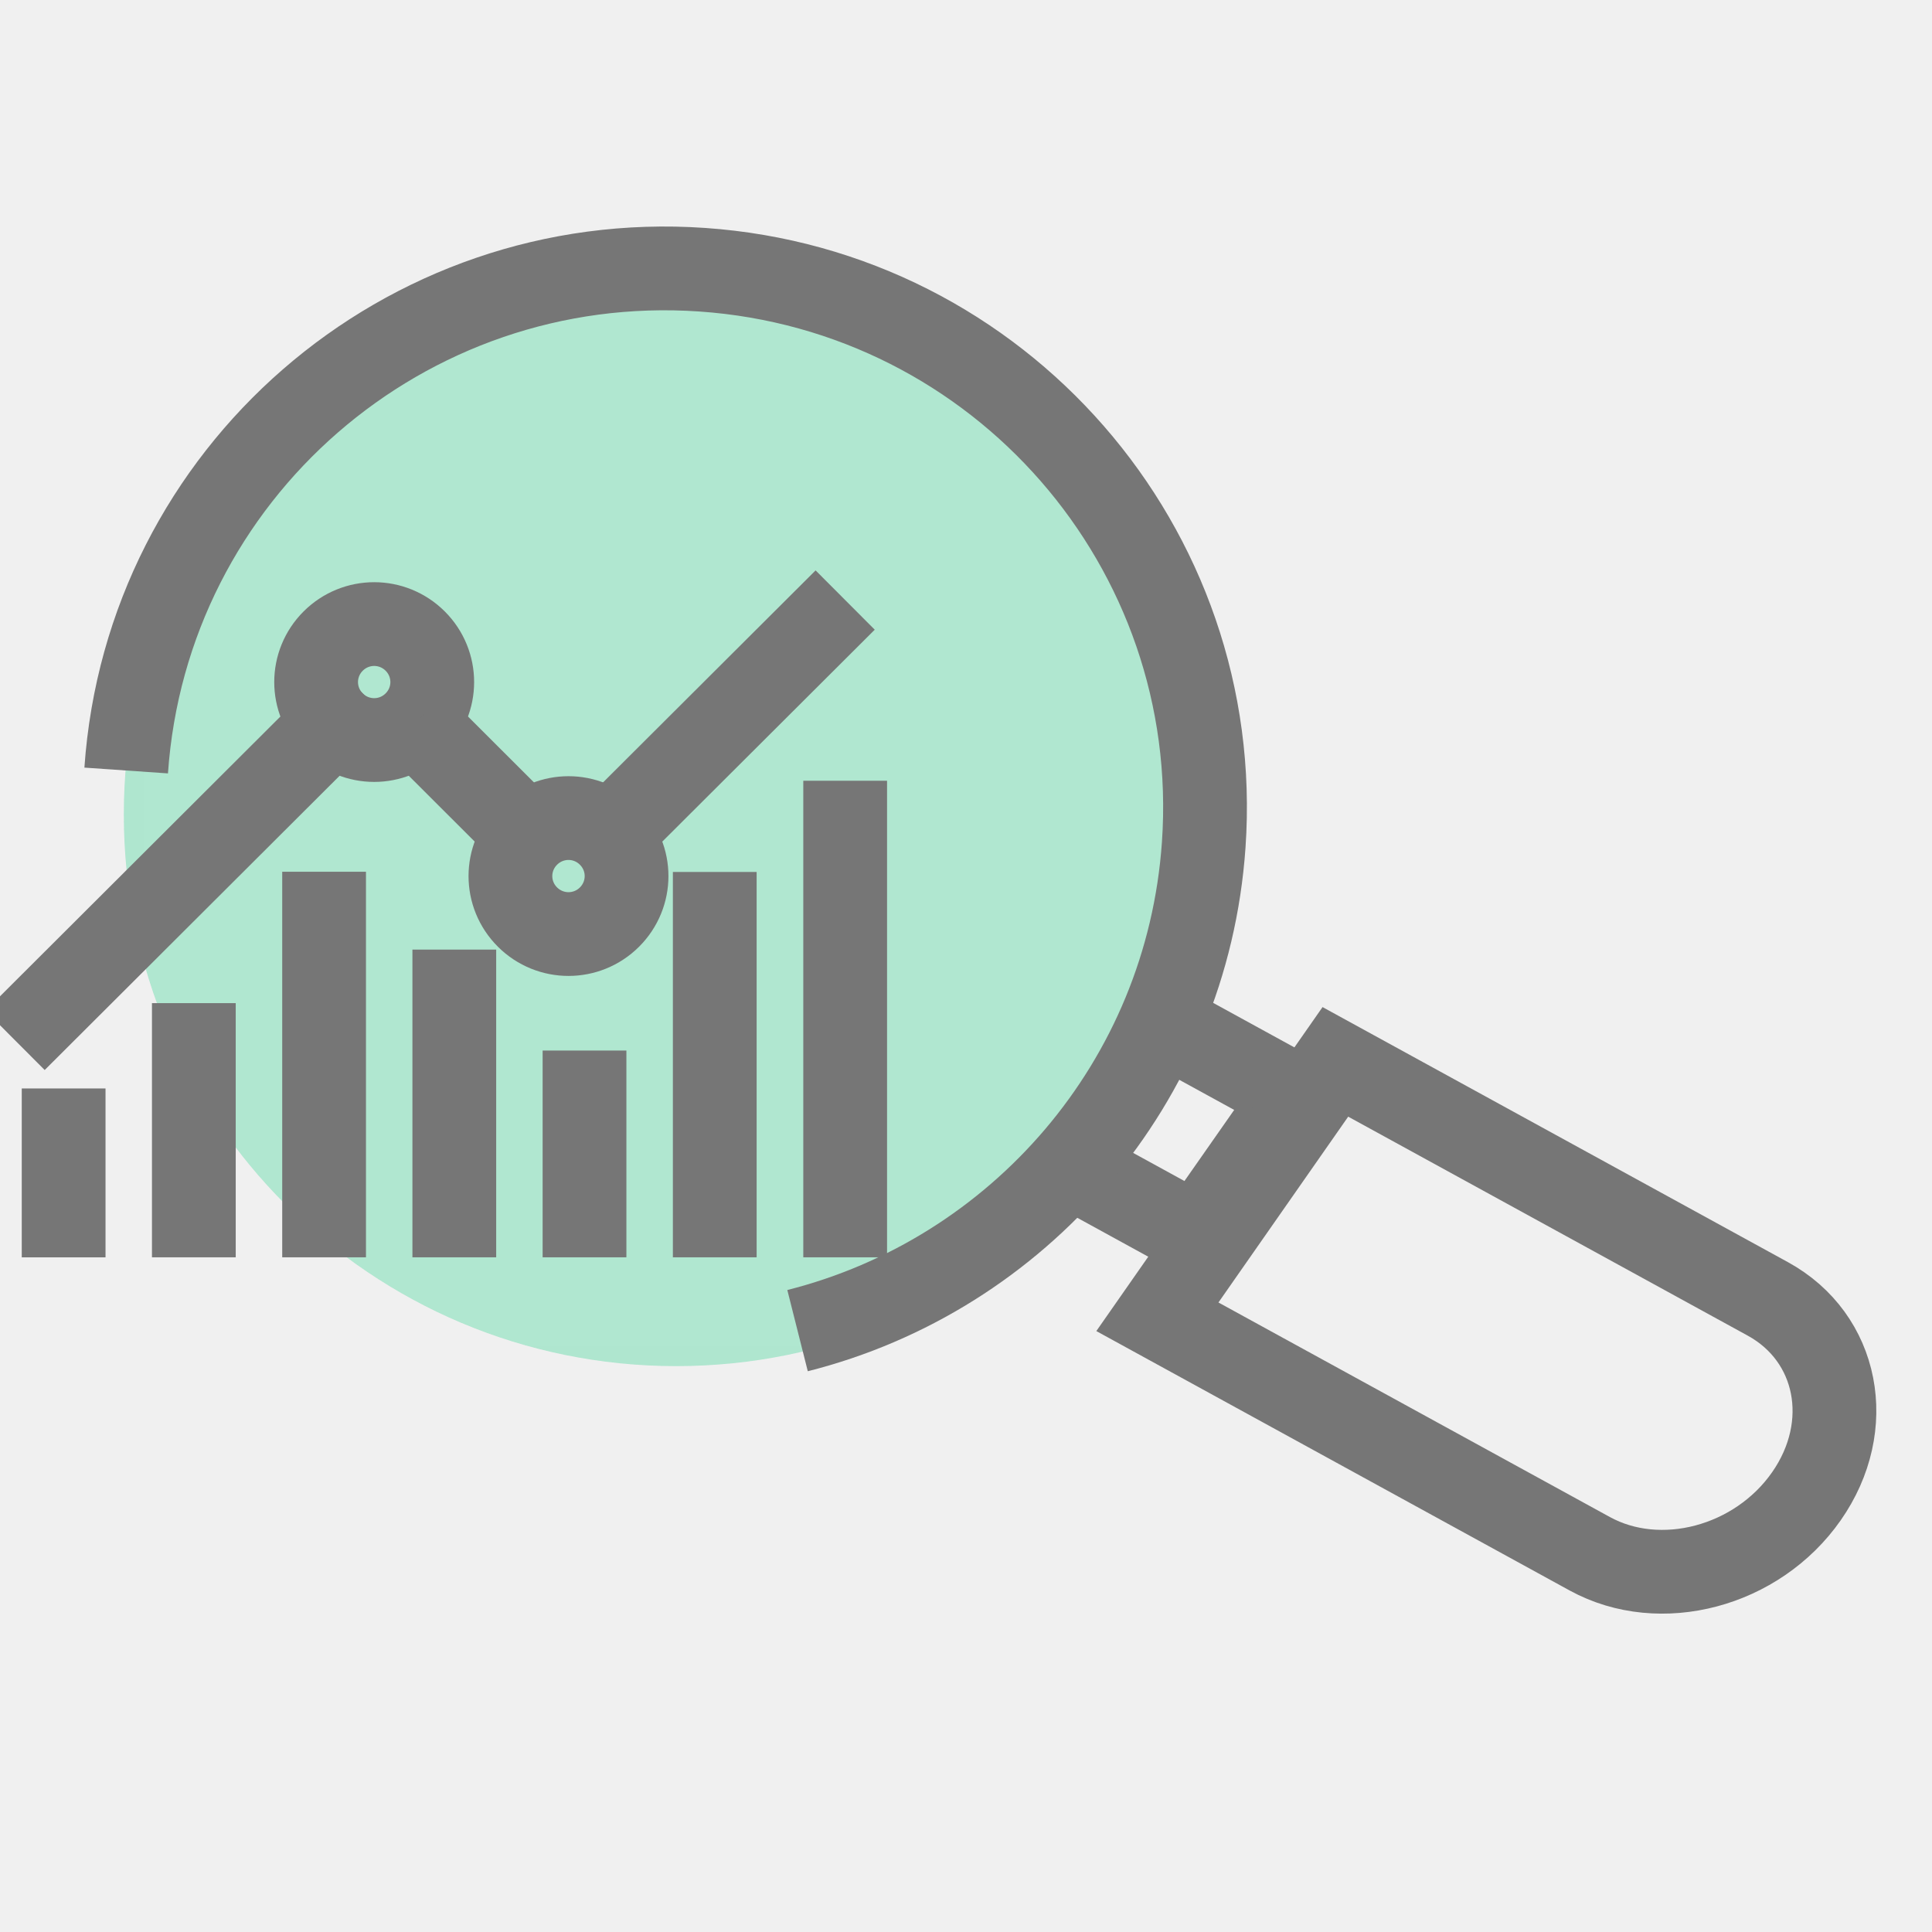
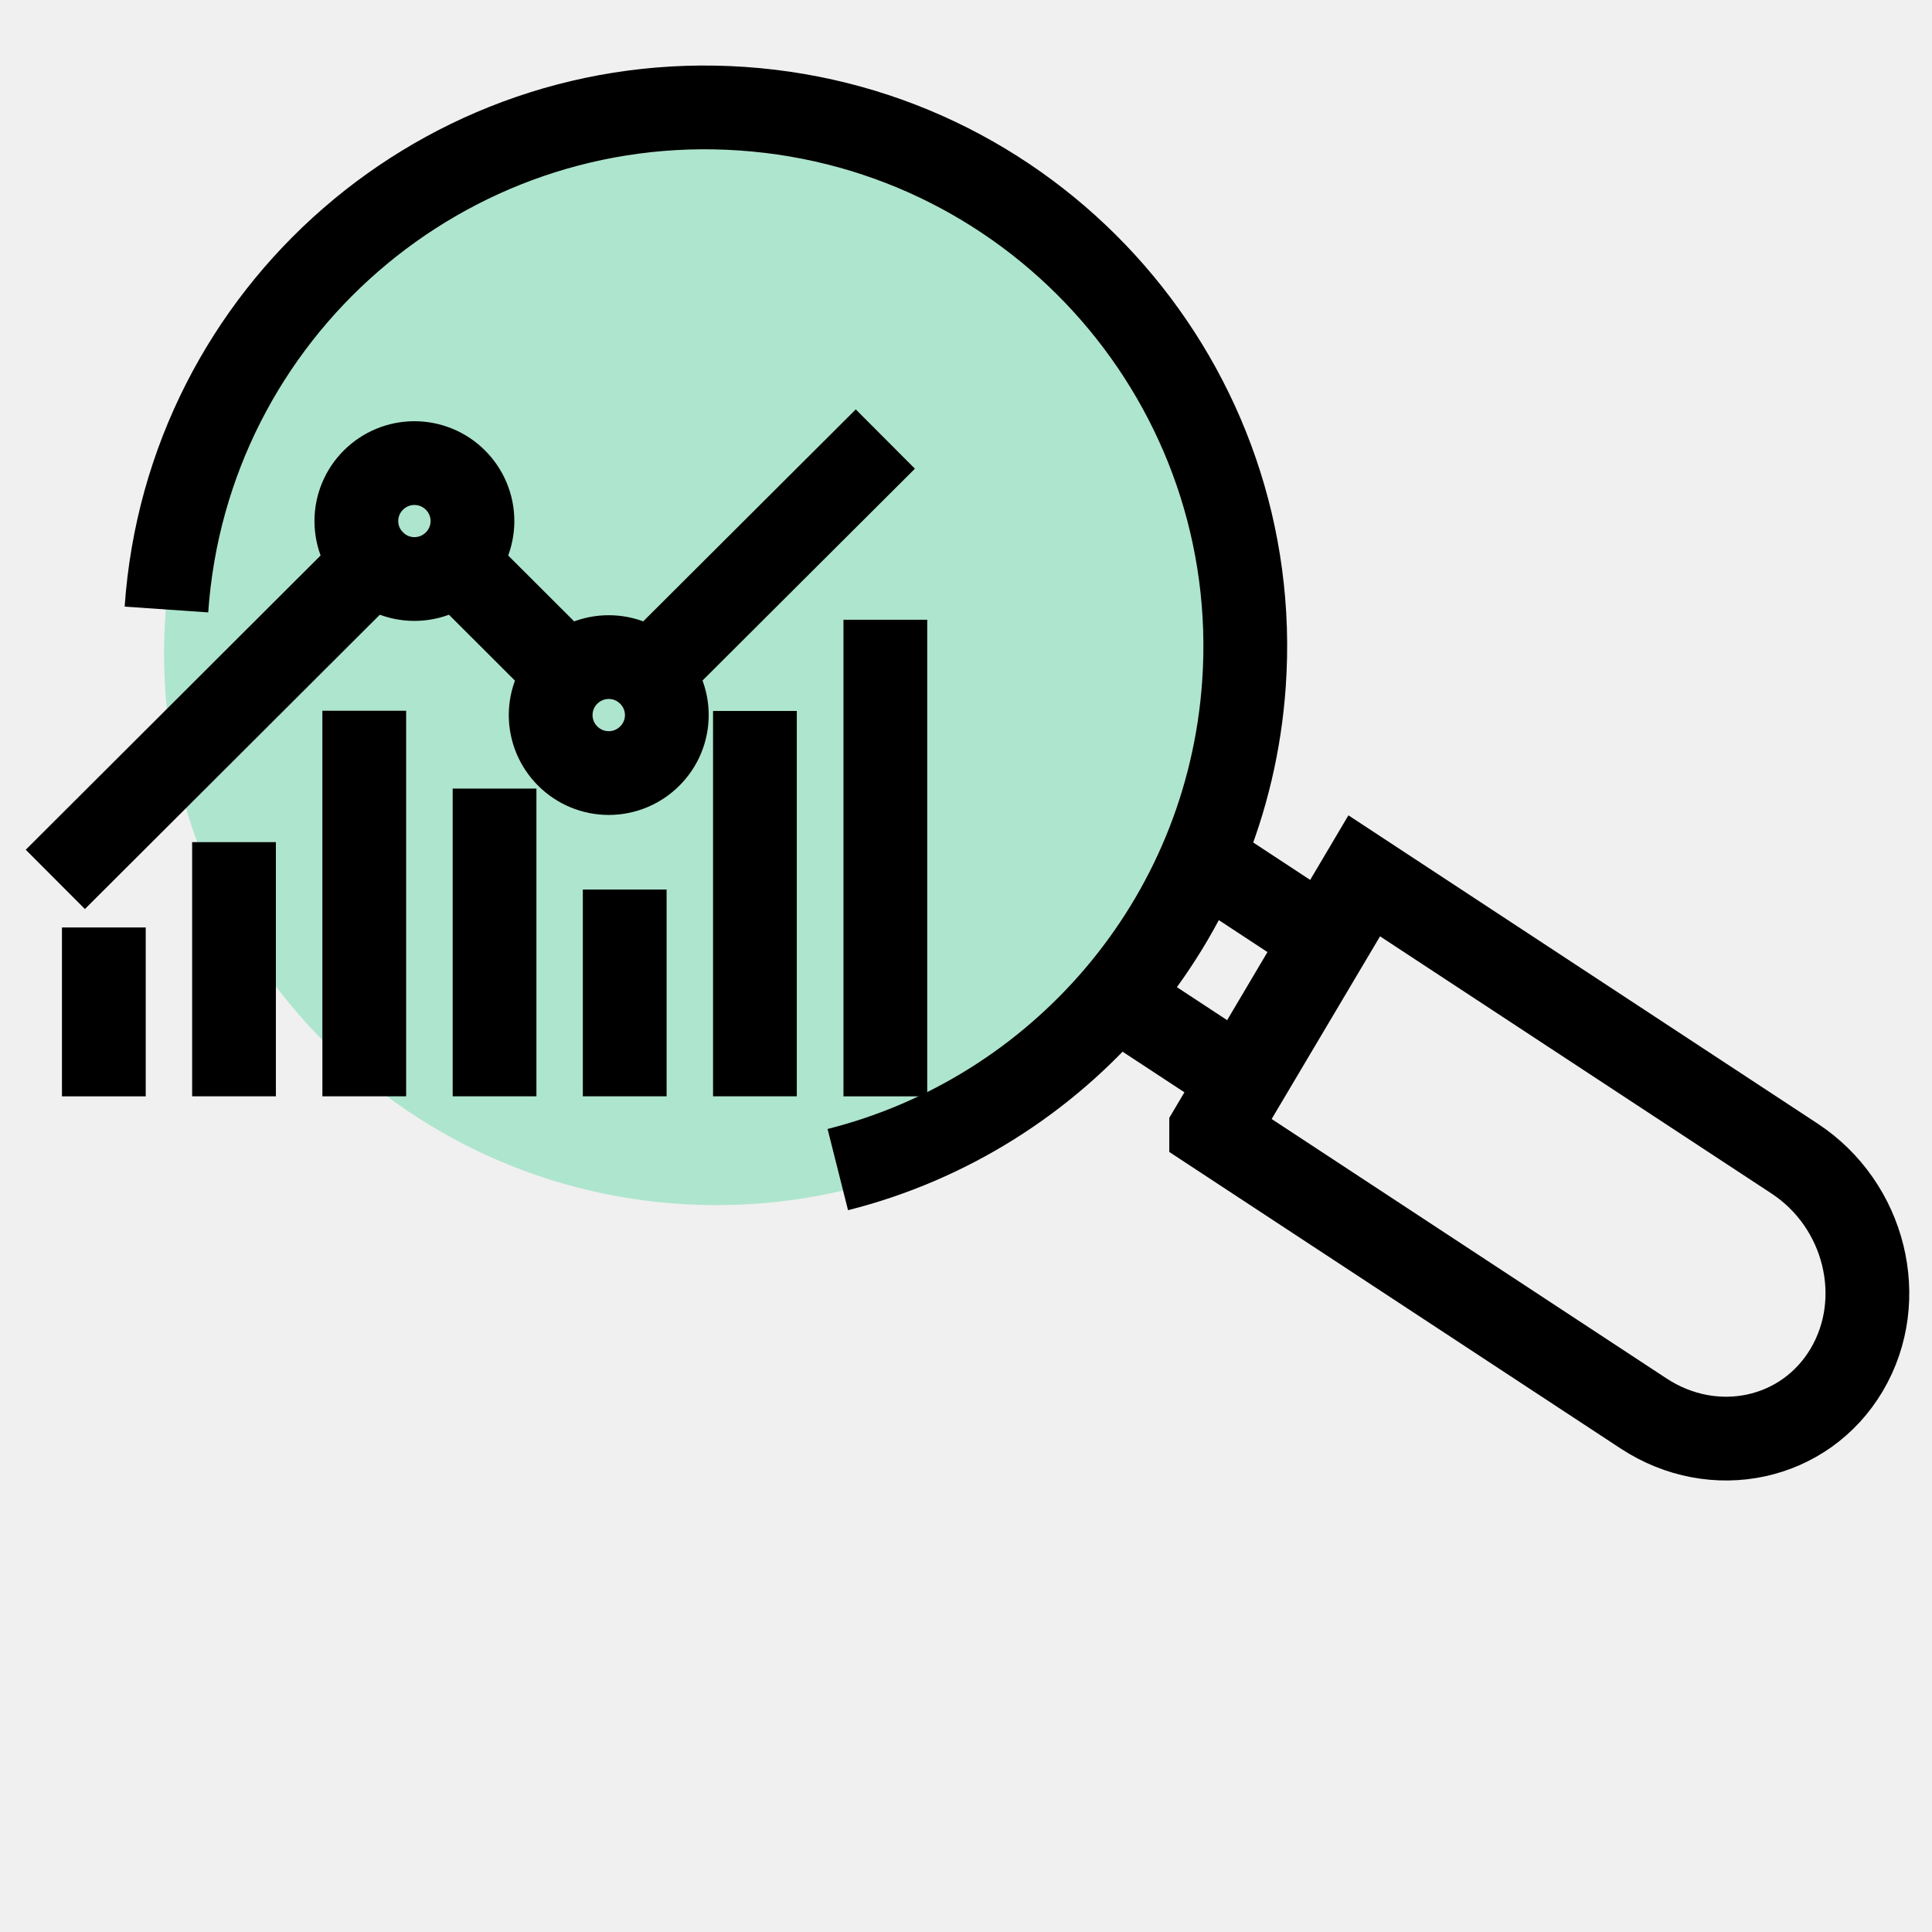
<svg xmlns="http://www.w3.org/2000/svg" width="48" height="48" viewBox="0 0 48 48" fill="none">
-   <g clip-path="url(#clip0_45_304)">
-     <g filter="url(#filter0_b_45_304)">
-       <ellipse cx="16.799" cy="20.238" rx="13.723" ry="13.703" fill="#14CC80" fill-opacity="0.3" />
-     </g>
-     <path d="M28.904 25.425L32.181 27.221L29.745 30.703L26.469 28.907" stroke="#767676" stroke-width="2.081" stroke-miterlimit="10" />
-     <path d="M28.755 32.715L33.177 26.382L43.92 32.27C45.673 33.23 46.103 35.424 44.88 37.174C43.658 38.925 41.252 39.564 39.498 38.603L28.755 32.715Z" stroke="#767676" stroke-width="2.081" stroke-miterlimit="10" />
-     <path d="M3.135 19.143C3.646 11.759 10.056 6.19 17.446 6.701C24.84 7.211 30.419 13.612 29.906 20.99C29.494 26.917 25.285 31.68 19.815 33.059" stroke="#767676" stroke-width="2.081" stroke-miterlimit="10" />
-     <path d="M8.277 15.928C8.842 15.364 9.751 15.364 10.316 15.928C10.88 16.492 10.88 17.4 10.316 17.963C9.751 18.527 8.842 18.527 8.277 17.963C7.713 17.4 7.713 16.492 8.277 15.928Z" stroke="#767676" stroke-width="2.081" stroke-miterlimit="10" />
-     <path d="M13.105 20.748C13.67 20.184 14.579 20.184 15.143 20.748C15.708 21.312 15.708 22.22 15.143 22.784C14.579 23.347 13.67 23.347 13.105 22.784C12.54 22.22 12.54 21.312 13.105 20.748Z" stroke="#767676" stroke-width="2.081" stroke-miterlimit="10" />
-     <path d="M1.112 25.113L8.277 17.964" stroke="#767676" stroke-width="2.081" stroke-miterlimit="10" stroke-linecap="square" />
-     <path d="M10.316 17.963L13.105 20.748" stroke="#767676" stroke-width="2.081" stroke-miterlimit="10" />
-     <path d="M15.143 20.748L20.998 14.908" stroke="#767676" stroke-width="2.081" stroke-miterlimit="10" />
-     <path d="M8.052 22.699L8.052 30.197" stroke="#767676" stroke-width="2.081" stroke-miterlimit="10" stroke-linecap="square" />
-     <path d="M4.816 25.963L4.816 30.197" stroke="#767676" stroke-width="2.081" stroke-miterlimit="10" stroke-linecap="square" />
-     <path d="M11.287 24.633L11.287 30.197" stroke="#767676" stroke-width="2.081" stroke-miterlimit="10" stroke-linecap="square" />
-     <path d="M14.522 27.141L14.522 30.197" stroke="#767676" stroke-width="2.081" stroke-miterlimit="10" stroke-linecap="square" />
-     <path d="M17.758 22.704L17.758 30.197" stroke="#767676" stroke-width="2.081" stroke-miterlimit="10" stroke-linecap="square" />
-     <path d="M20.998 20.438L20.998 30.197" stroke="#767676" stroke-width="2.081" stroke-miterlimit="10" stroke-linecap="square" />
-     <path d="M1.581 28.083L1.581 30.198" stroke="#767676" stroke-width="2.081" stroke-miterlimit="10" stroke-linecap="square" />
+   <g filter="url(#perf_svg__a)">
+     <ellipse cx="17.799" cy="16.238" rx="13.723" ry="13.703" fill="#14CC80" fill-opacity="0.3" />
  </g>
+   <path d="m29.72 21.246 3.276 2.153-2.066 3.482-3.276-2.152" stroke="currentColor" stroke-width="2.081" stroke-miterlimit="10" />
+   <path d="m30.091 28.058 3.75-6.333 10.743 7.058c1.754 1.152 2.333 3.5 1.297 5.25-1.037 1.751-3.293 2.235-5.047 1.084l-10.743-7.058ZM4.135 15.143C4.646 7.76 11.056 2.19 18.445 2.701c7.395.51 12.974 6.91 12.461 14.29-.412 5.926-4.621 10.689-10.091 12.067" stroke="currentColor" stroke-width="2.081" stroke-miterlimit="10" />
+   <path d="M9.277 11.928a1.44 1.44 0 0 1 2.038 0 1.435 1.435 0 0 1 0 2.035 1.44 1.44 0 0 1-2.038 0 1.434 1.434 0 0 1 0-2.035Zm4.828 4.82a1.44 1.44 0 0 1 2.038 0 1.434 1.434 0 0 1 0 2.036 1.44 1.44 0 0 1-2.038 0 1.435 1.435 0 0 1 0-2.036Z" stroke="currentColor" stroke-width="2.081" stroke-miterlimit="10" />
+   <path d="m2.111 21.113 7.165-7.15" stroke="currentColor" stroke-width="2.081" stroke-miterlimit="10" stroke-linecap="square" />
+   <path d="m11.315 13.963 2.789 2.785m2.036 0 5.856-5.84" stroke="currentColor" stroke-width="2.081" stroke-miterlimit="10" />
+   <path d="M9.05 18.699v7.498m-3.236-4.234v4.234m6.473-5.564v5.564m3.234-3.056v3.056m3.235-7.493v7.493m3.24-9.759v9.76M2.58 24.083v2.115" stroke="currentColor" stroke-width="2.081" stroke-miterlimit="10" stroke-linecap="square" />
  <defs>
-     <filter id="filter0_b_45_304" x="0.374" y="3.833" width="32.851" height="32.81" filterUnits="userSpaceOnUse" color-interpolation-filters="sRGB">
+     <filter id="perf_svg__a" x="1.374" y="-0.167" width="32.851" height="32.81" filterUnits="userSpaceOnUse" color-interpolation-filters="sRGB">
      <feFlood flood-opacity="0" result="BackgroundImageFix" />
-       <feGaussianBlur in="BackgroundImage" stdDeviation="1.351" />
-       <feComposite in2="SourceAlpha" operator="in" result="effect1_backgroundBlur_45_304" />
-       <feBlend mode="normal" in="SourceGraphic" in2="effect1_backgroundBlur_45_304" result="shape" />
+       <feComposite in2="SourceAlpha" operator="in" result="effect1_backgroundBlur_801_10328" />
+       <feBlend in="SourceGraphic" in2="effect1_backgroundBlur_801_10328" result="shape" />
    </filter>
-     <clipPath id="clip0_45_304">
-       <rect width="48" height="48" fill="white" />
-     </clipPath>
  </defs>
</svg>
